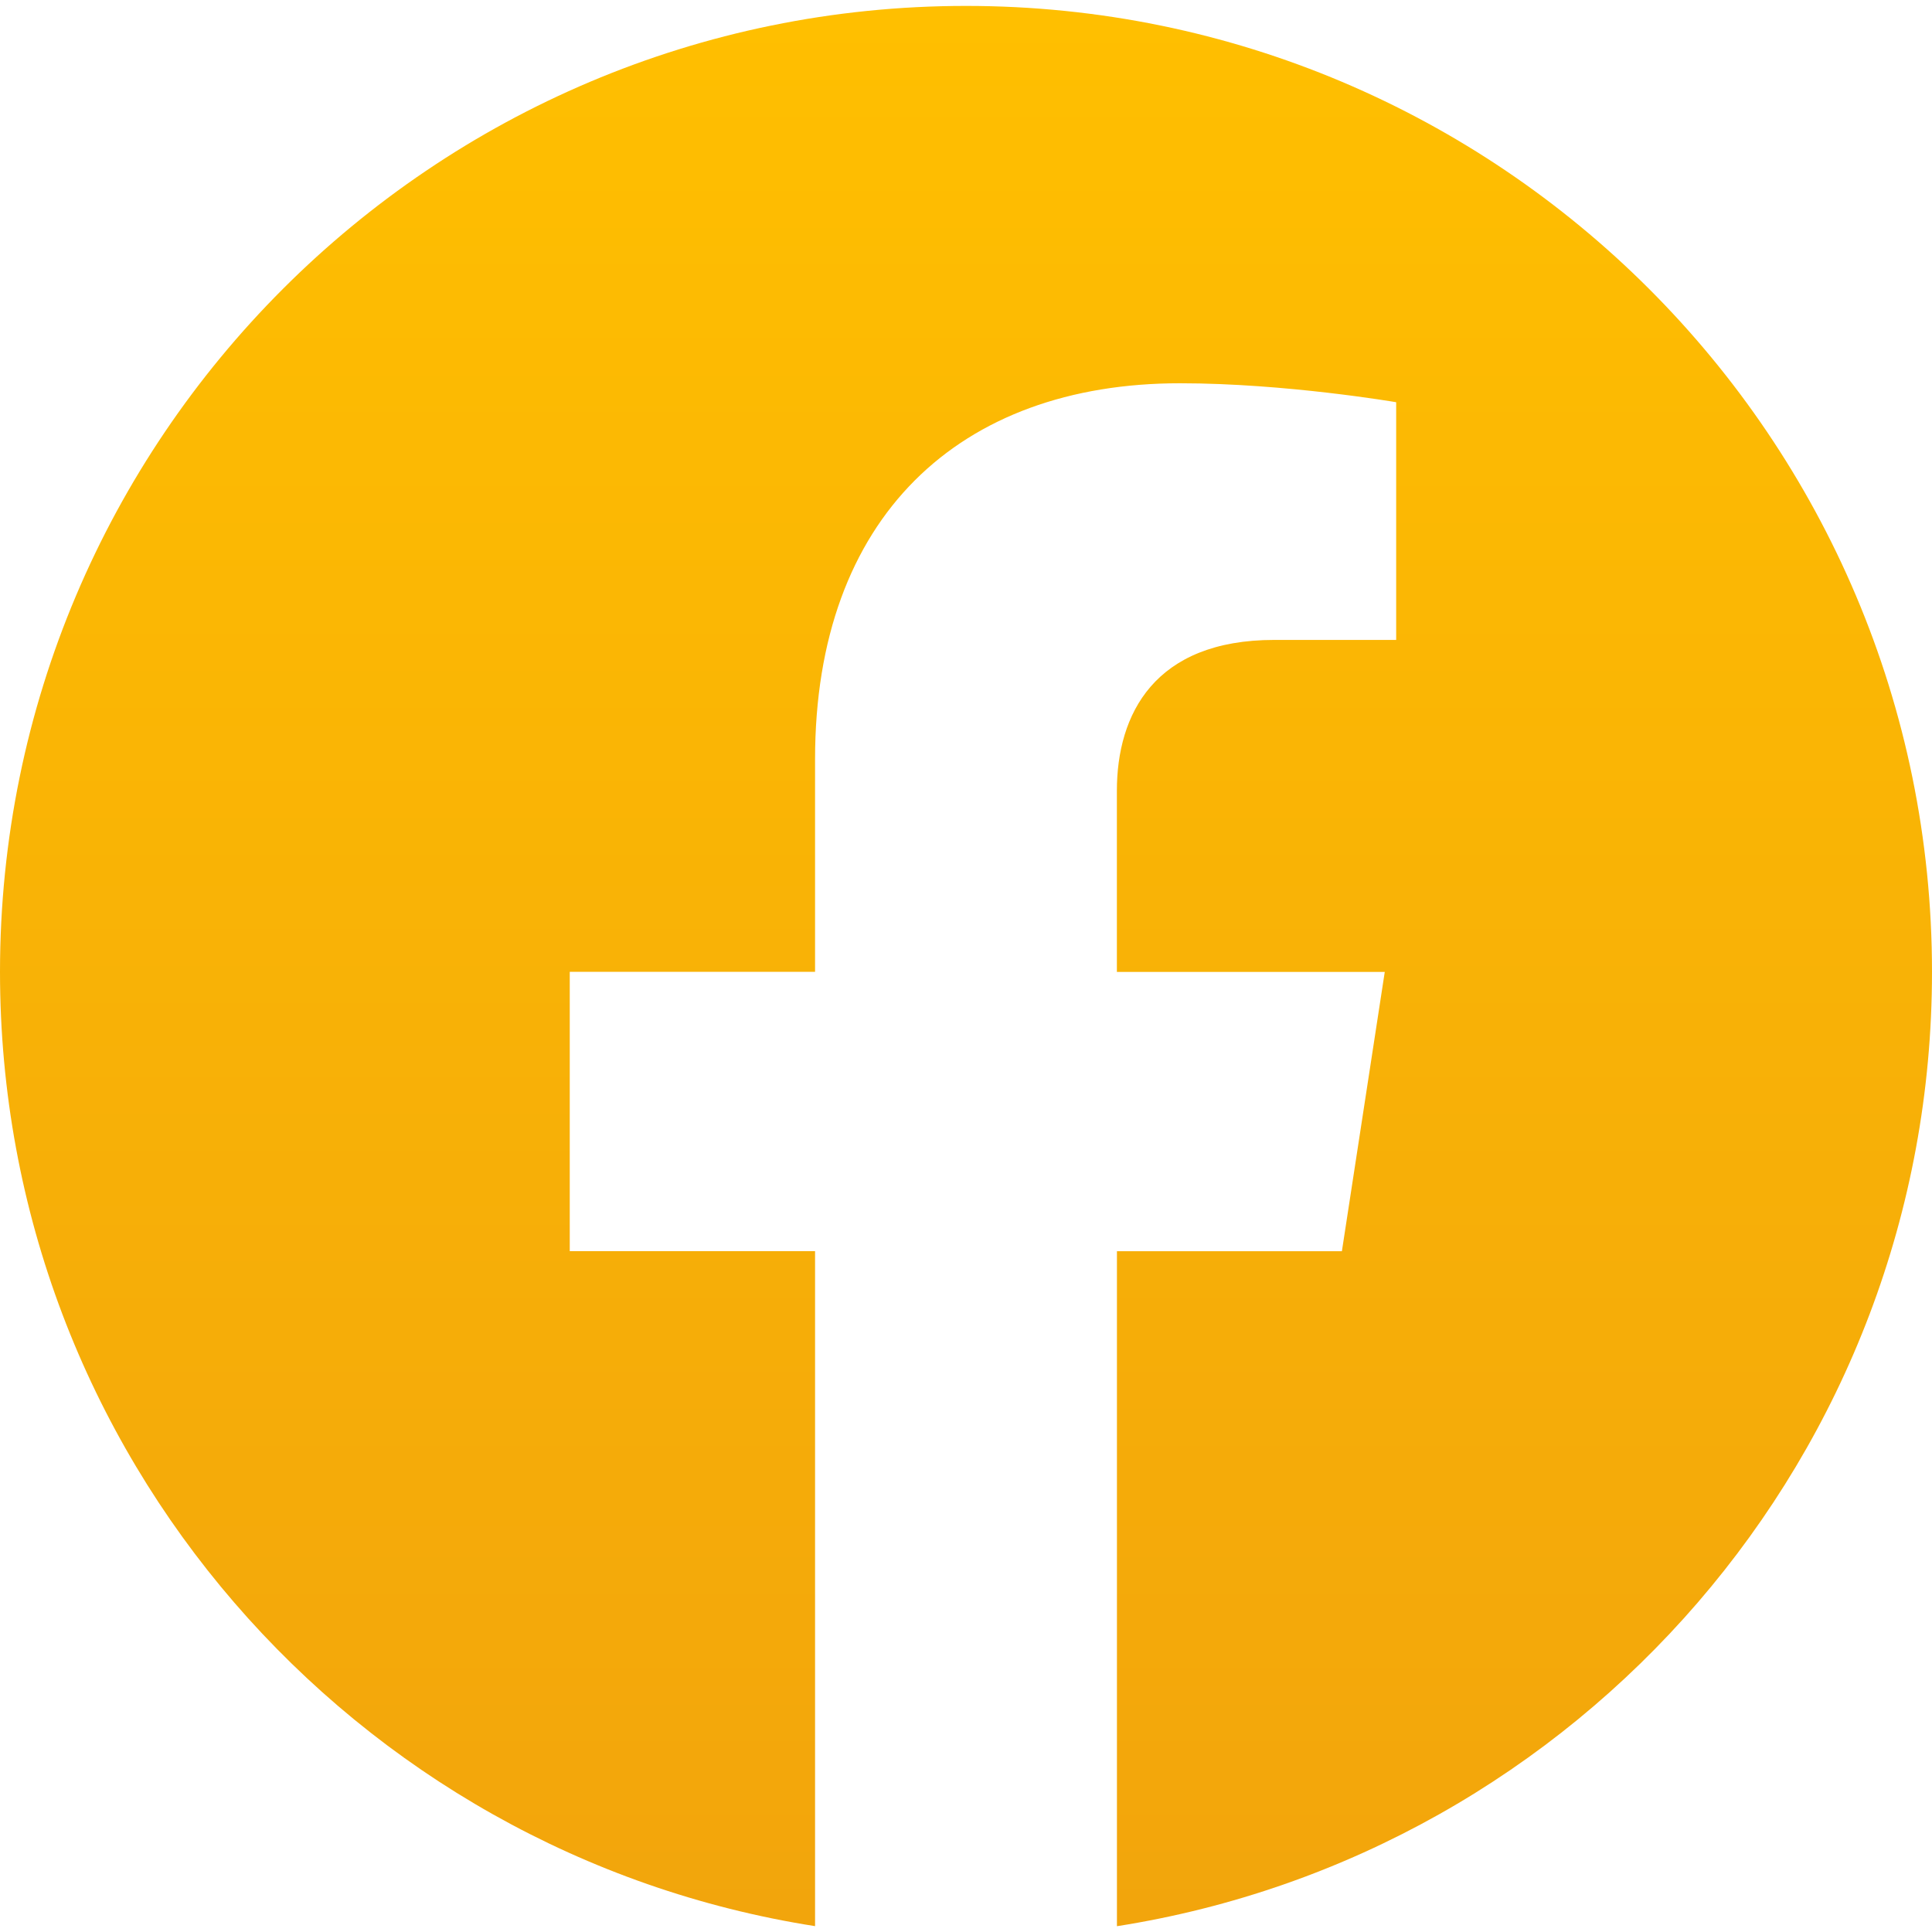
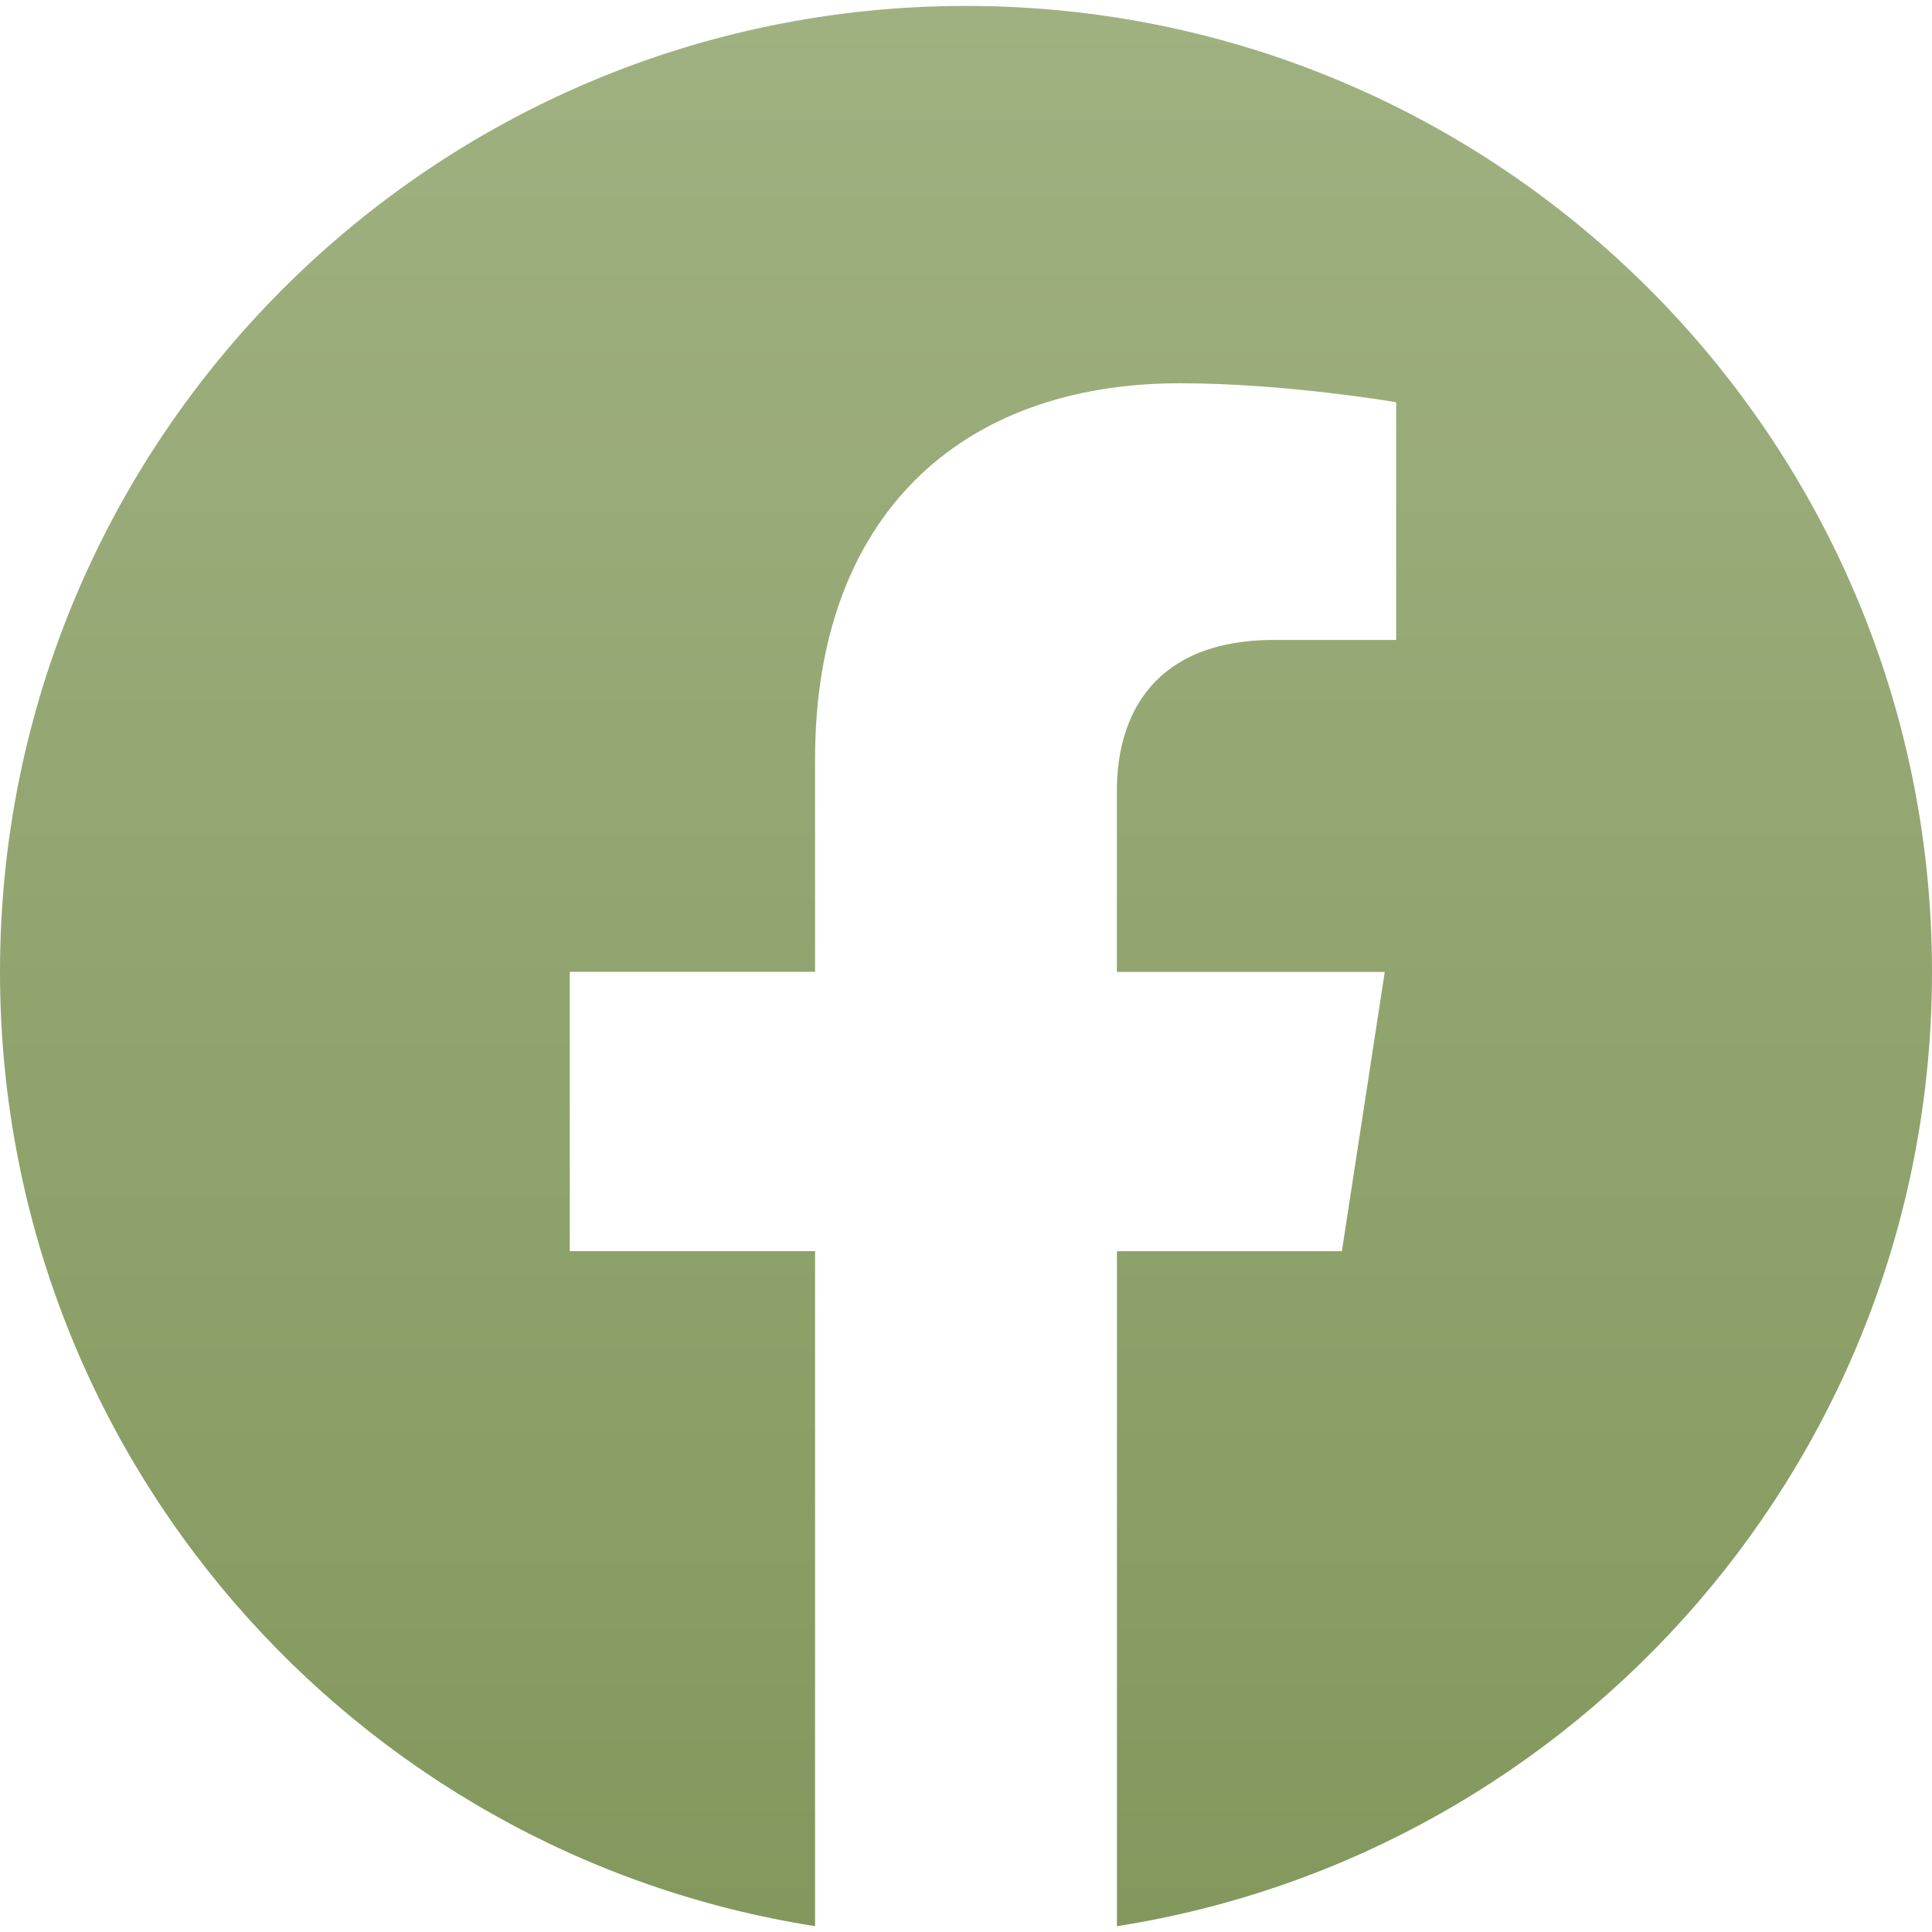
- <svg xmlns="http://www.w3.org/2000/svg" width="32" height="32" fill="none">
-   <path d="M32 16.098c0-8.836-7.164-16-16-16s-16 7.164-16 16c0 7.986 5.85 14.605 13.5 15.805v-11.18H9.437v-4.627H13.5v-3.522c0-4.01 2.39-6.226 6.044-6.226 1.75 0 3.581.314 3.581.314v3.937h-2.018c-1.988 0-2.608 1.233-2.608 2.499v3h4.437l-.71 4.626H18.5v11.18C26.149 30.703 32 24.083 32 16.098Z" fill="url(#a)" />
+ <svg xmlns="http://www.w3.org/2000/svg" width="32" height="32" viewBox="0 0 32 32" fill="none">
+   <path d="M32 16.098C32 7.262 24.836 0.098 16 0.098C7.164 0.098 0 7.262 0 16.098C0 24.084 5.85 30.703 13.5 31.903V20.723H9.437V16.096H13.5V12.574C13.5 8.564 15.89 6.348 19.544 6.348C21.294 6.348 23.125 6.662 23.125 6.662V10.599H21.107C19.119 10.599 18.499 11.832 18.499 13.098V16.098H22.936L22.226 20.724H18.5V31.904C26.149 30.703 32 24.083 32 16.098Z" fill="url(#paint0_linear_10_29)" />
  <defs>
-     <linearGradient id="a" x1="16" y1=".098" x2="16" y2="31.904" gradientUnits="userSpaceOnUse">
-       <stop stop-color="#FFBF00" />
-       <stop offset="1" stop-color="#F2A50C" />
+     <linearGradient id="paint0_linear_10_29" x1="16" y1="0.098" x2="16" y2="31.904" gradientUnits="userSpaceOnUse">
+       <stop stop-color="#A0B181" />
+       <stop offset="1" stop-color="#83985D" />
    </linearGradient>
  </defs>
</svg>
